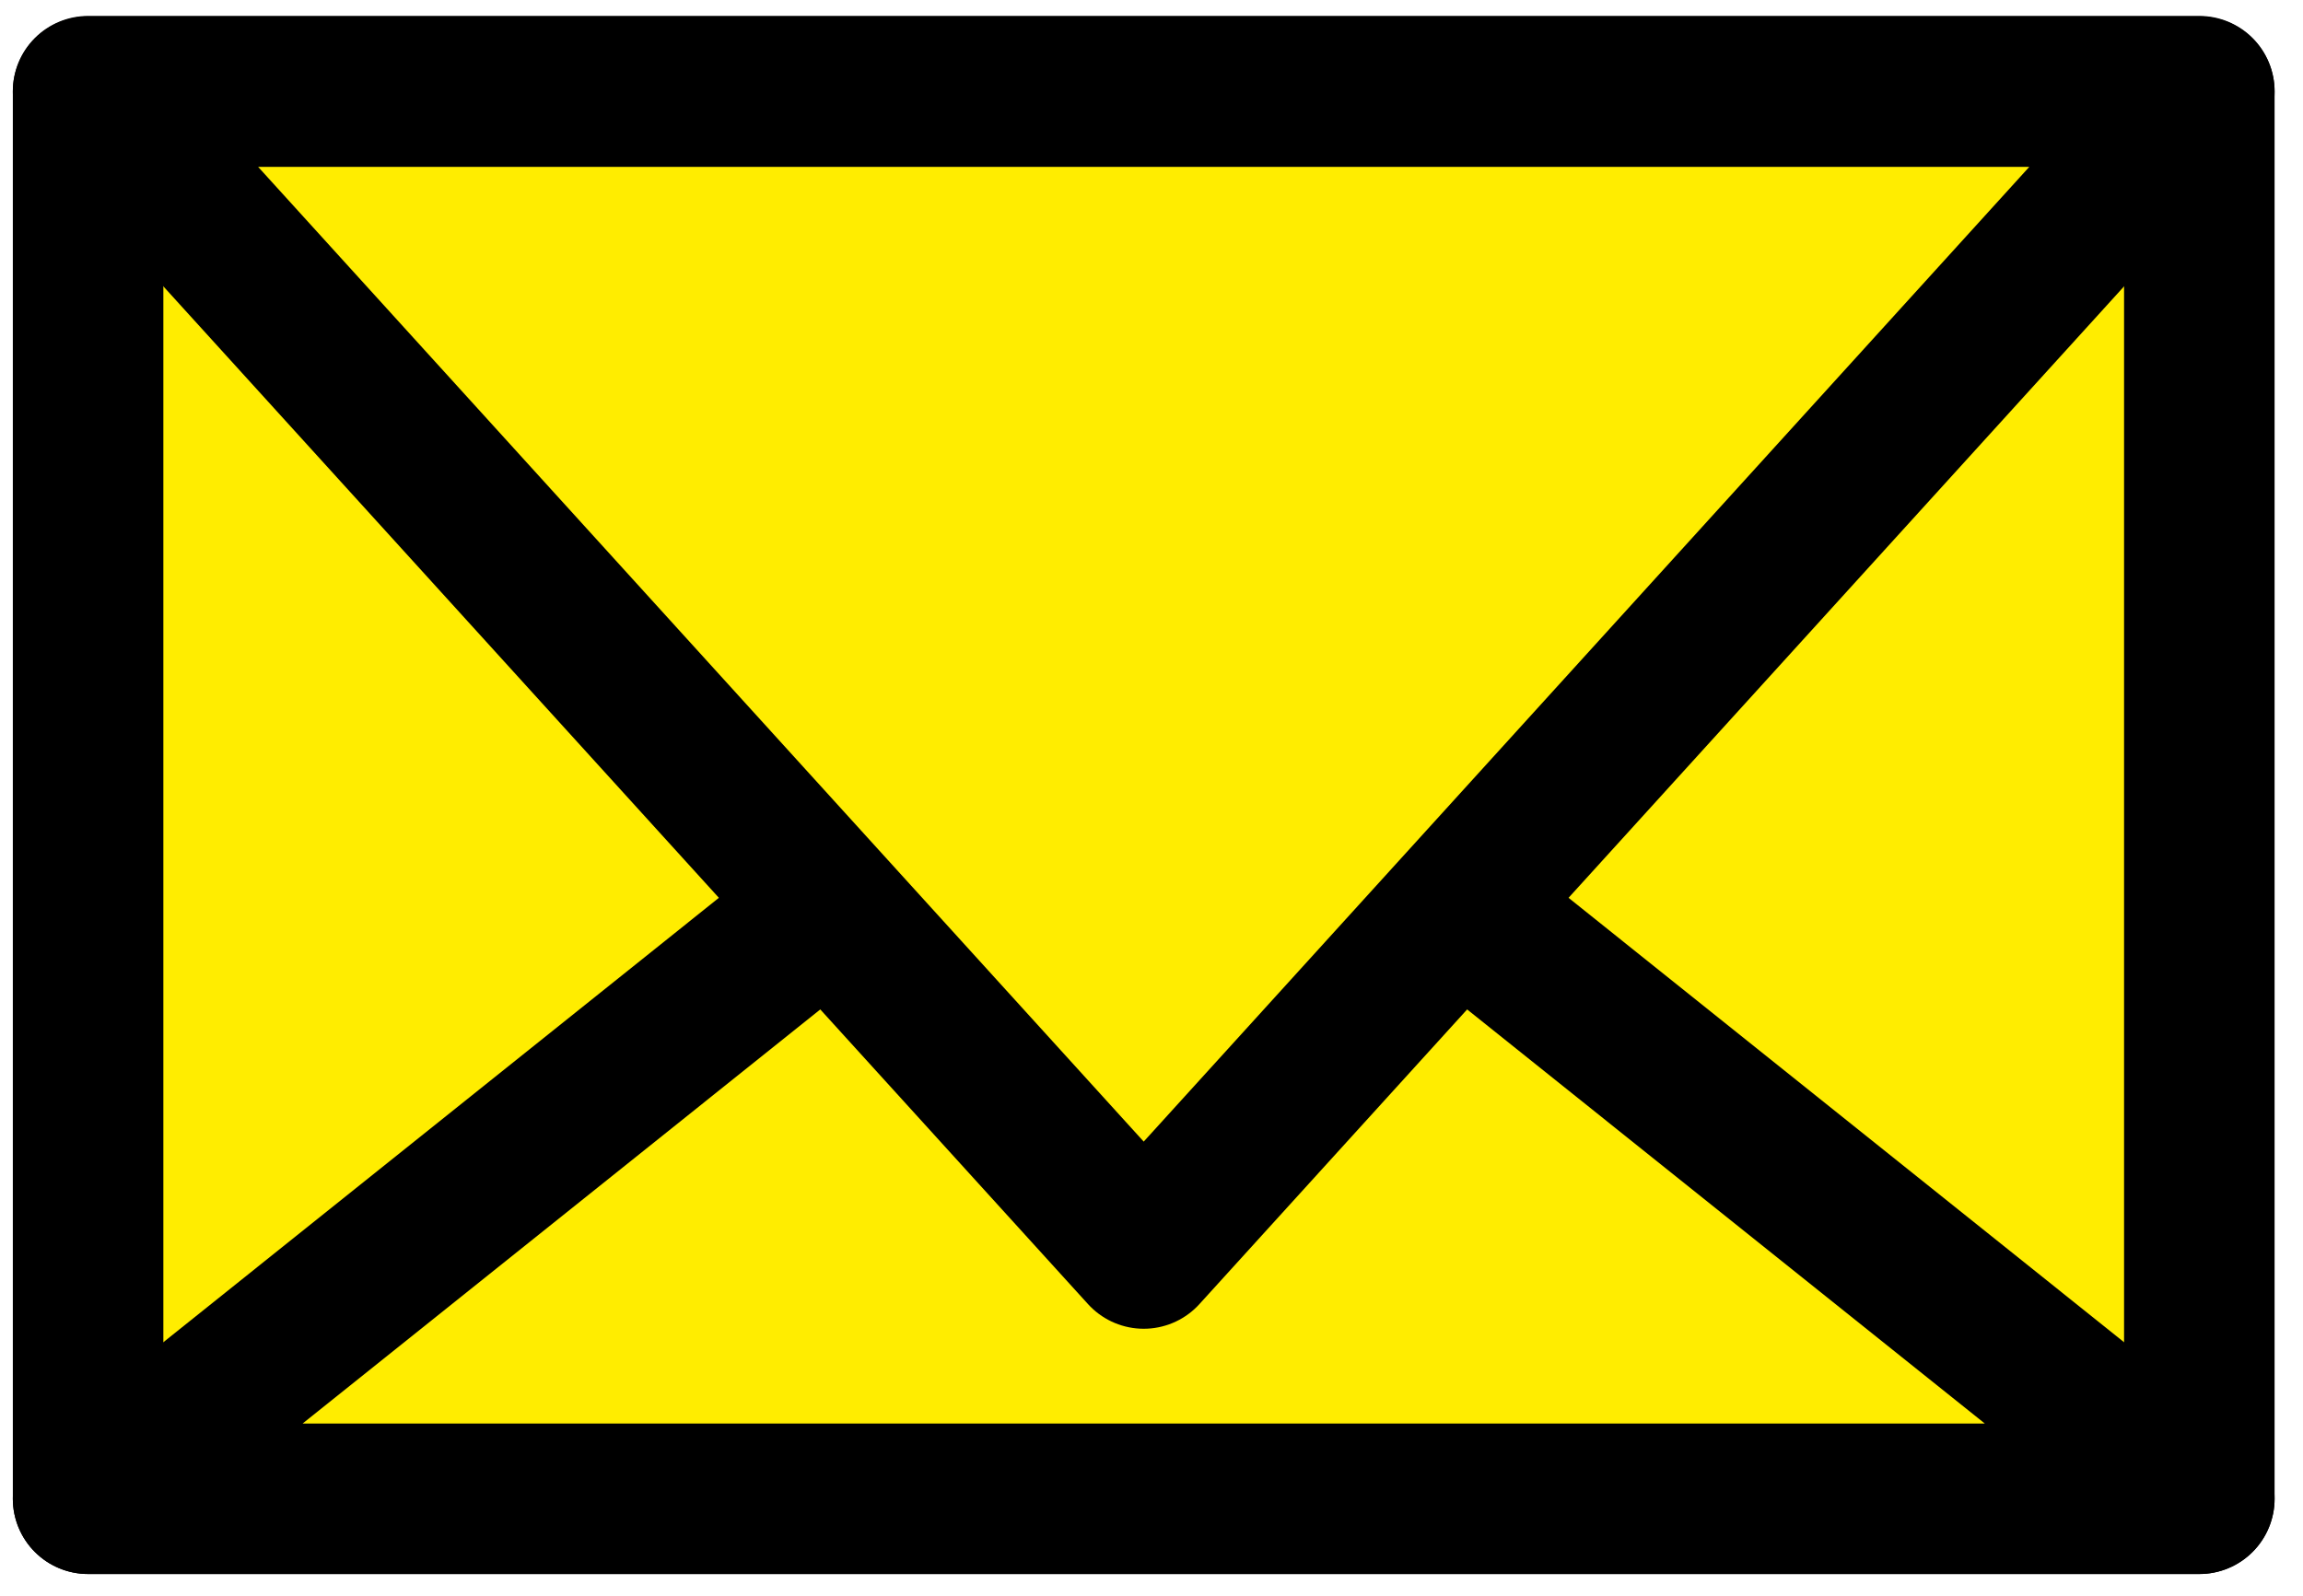
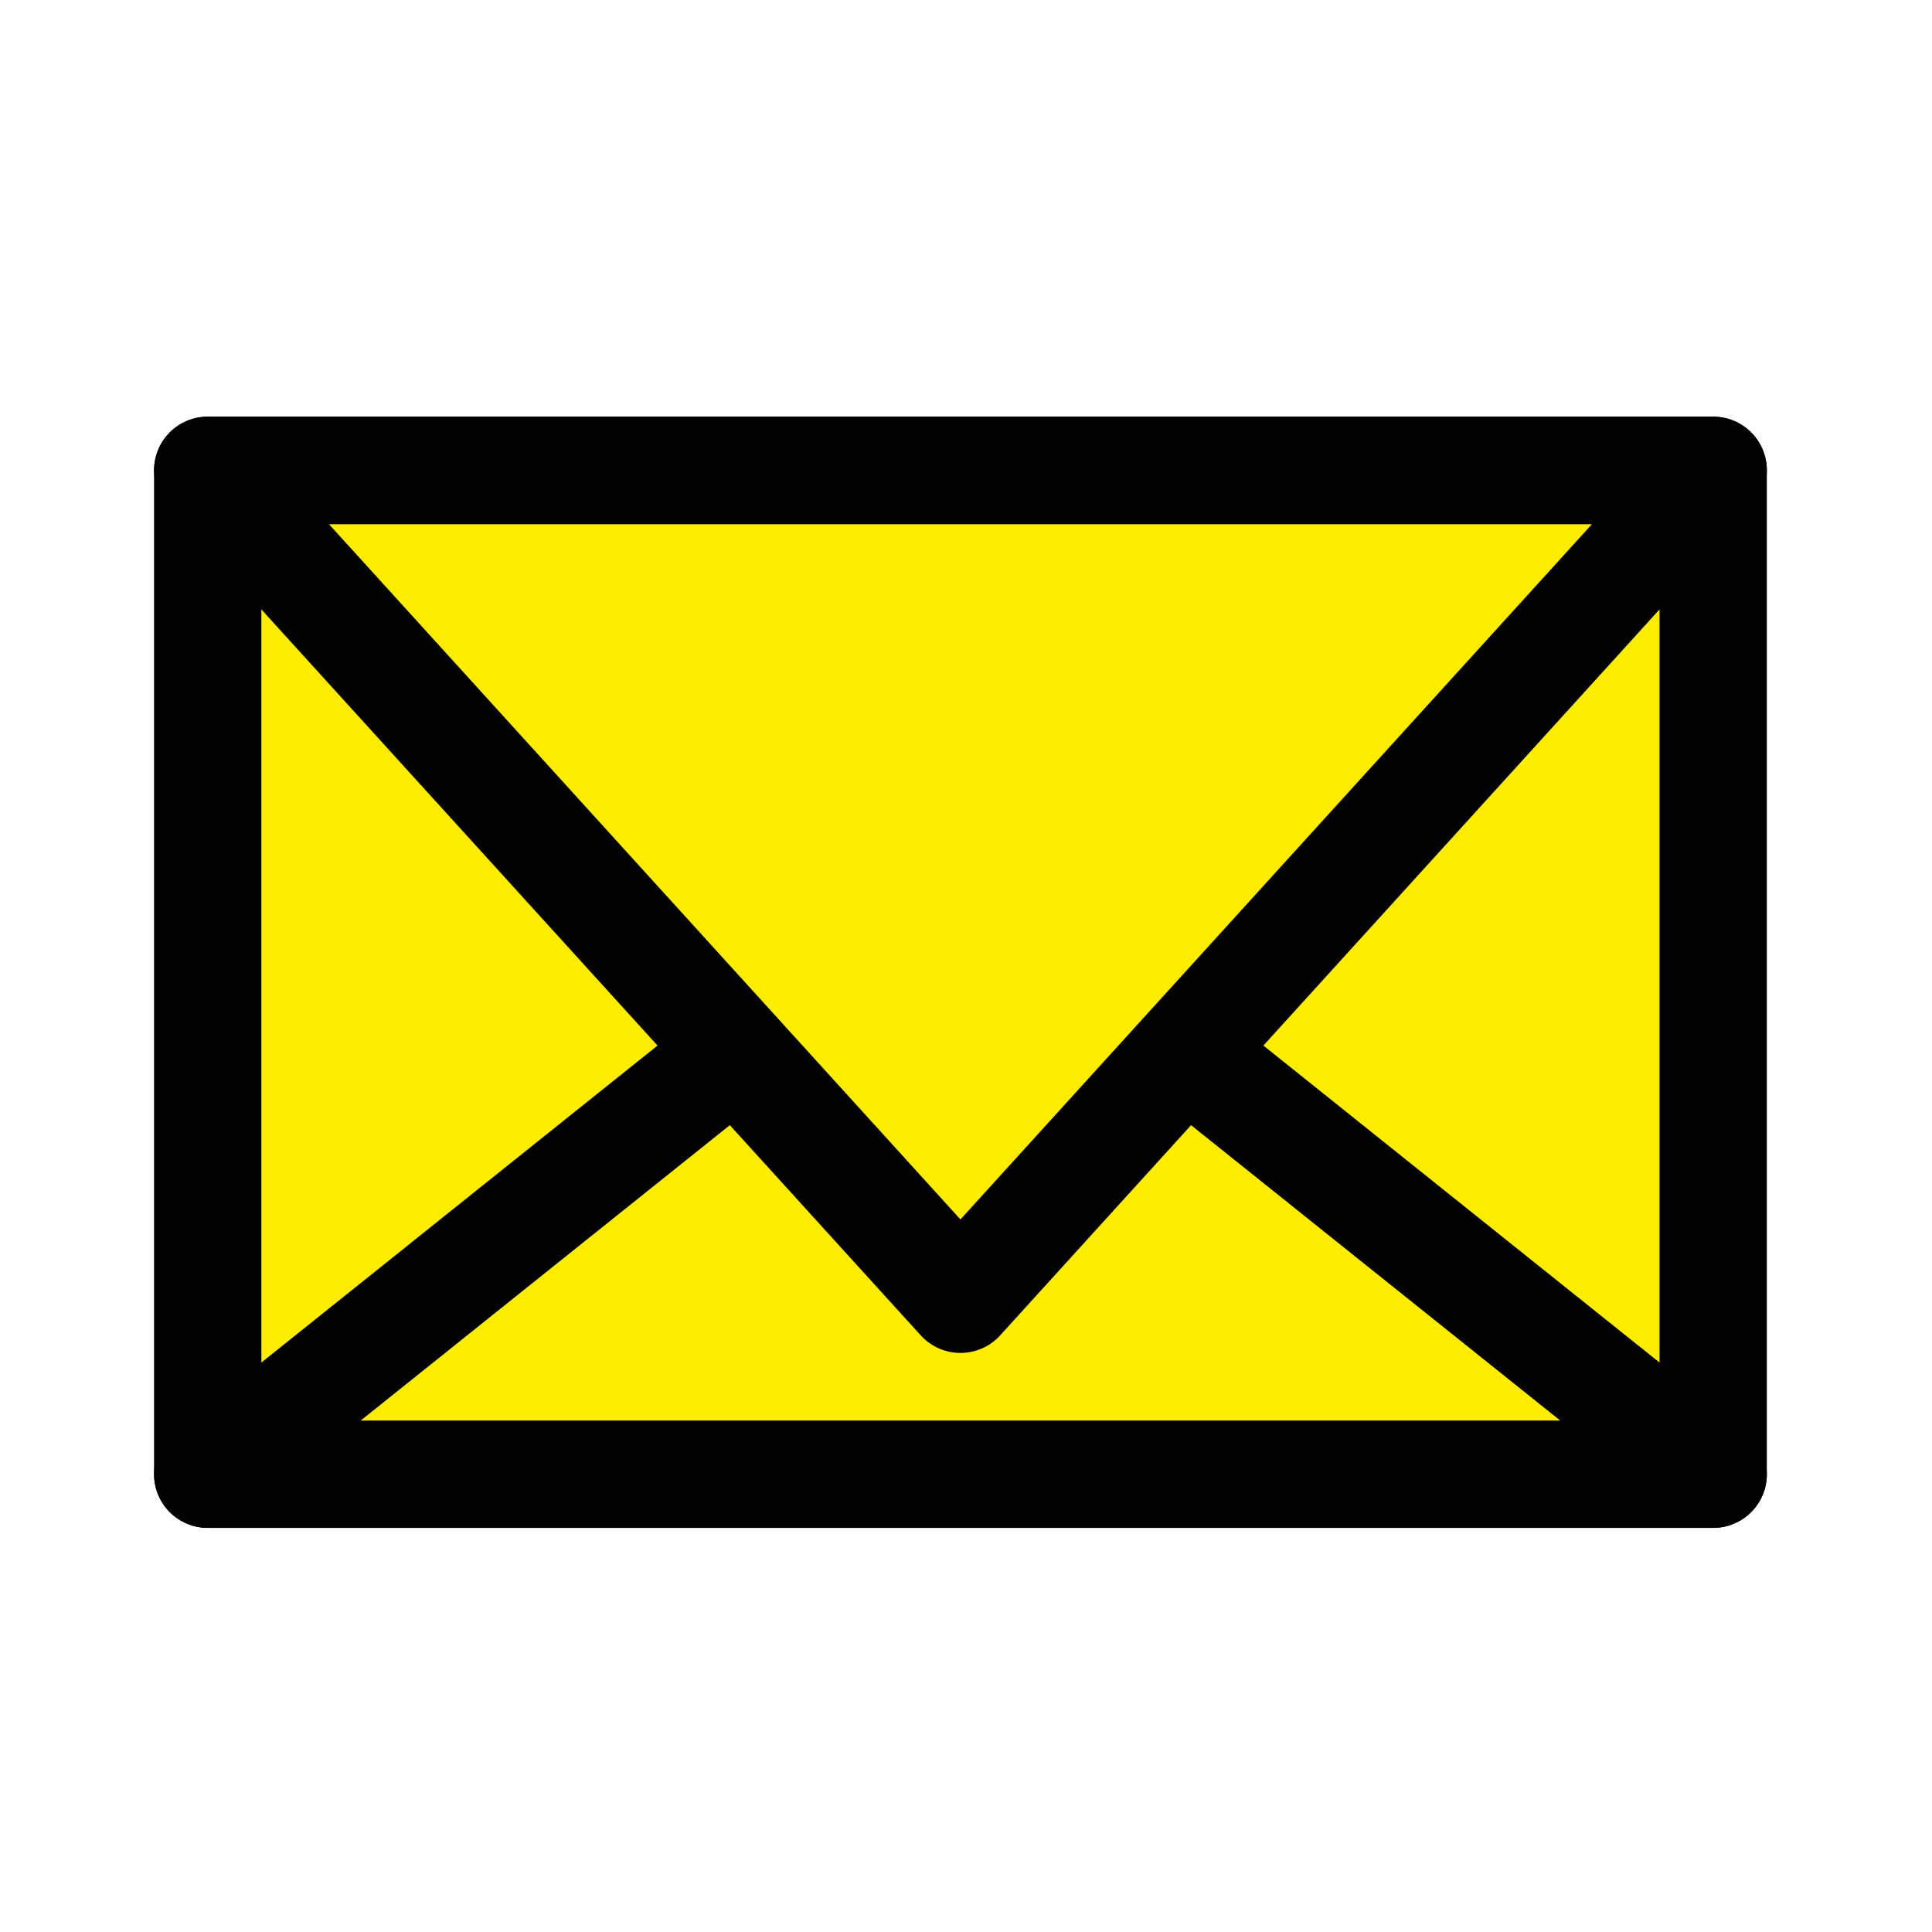
- <svg xmlns="http://www.w3.org/2000/svg" version="1.1" id="Calque_1" x="0px" y="0px" width="306px" height="212px" viewBox="0 0 306 212" enable-background="new 0 0 306 212" xml:space="preserve">
-   <rect x="11.705" y="12.119" fill="#FFED00" stroke="#000000" stroke-width="20" stroke-linejoin="round" width="280.52" height="187.078" />
-   <polygon fill="#FFED00" stroke="#000000" stroke-width="20" stroke-linejoin="round" points="151.965,86.969 11.705,199.197   292.225,199.197 " />
-   <polygon fill="#FFED00" stroke="#000000" stroke-width="20" stroke-linejoin="round" points="151.965,166.6 11.705,12.177   292.225,12.177 " />
+ <svg xmlns="http://www.w3.org/2000/svg" version="1.1" id="Calque_1" x="0px" y="0px" width="360px" height="360px" viewBox="-447.945 223.64 360 360" enable-background="new -447.945 223.64 360 360" xml:space="preserve">
+   <rect x="-409.24" y="311.259" fill="#FFED00" stroke="#000000" stroke-width="20" stroke-linejoin="round" width="280.521" height="187.078" />
+   <polygon fill="#FFED00" stroke="#000000" stroke-width="20" stroke-linejoin="round" points="-268.98,386.108 -409.24,498.337   -128.719,498.337 " />
+   <polygon fill="#FFED00" stroke="#000000" stroke-width="20" stroke-linejoin="round" points="-268.98,465.739 -409.24,311.316   -128.719,311.316 " />
</svg>
